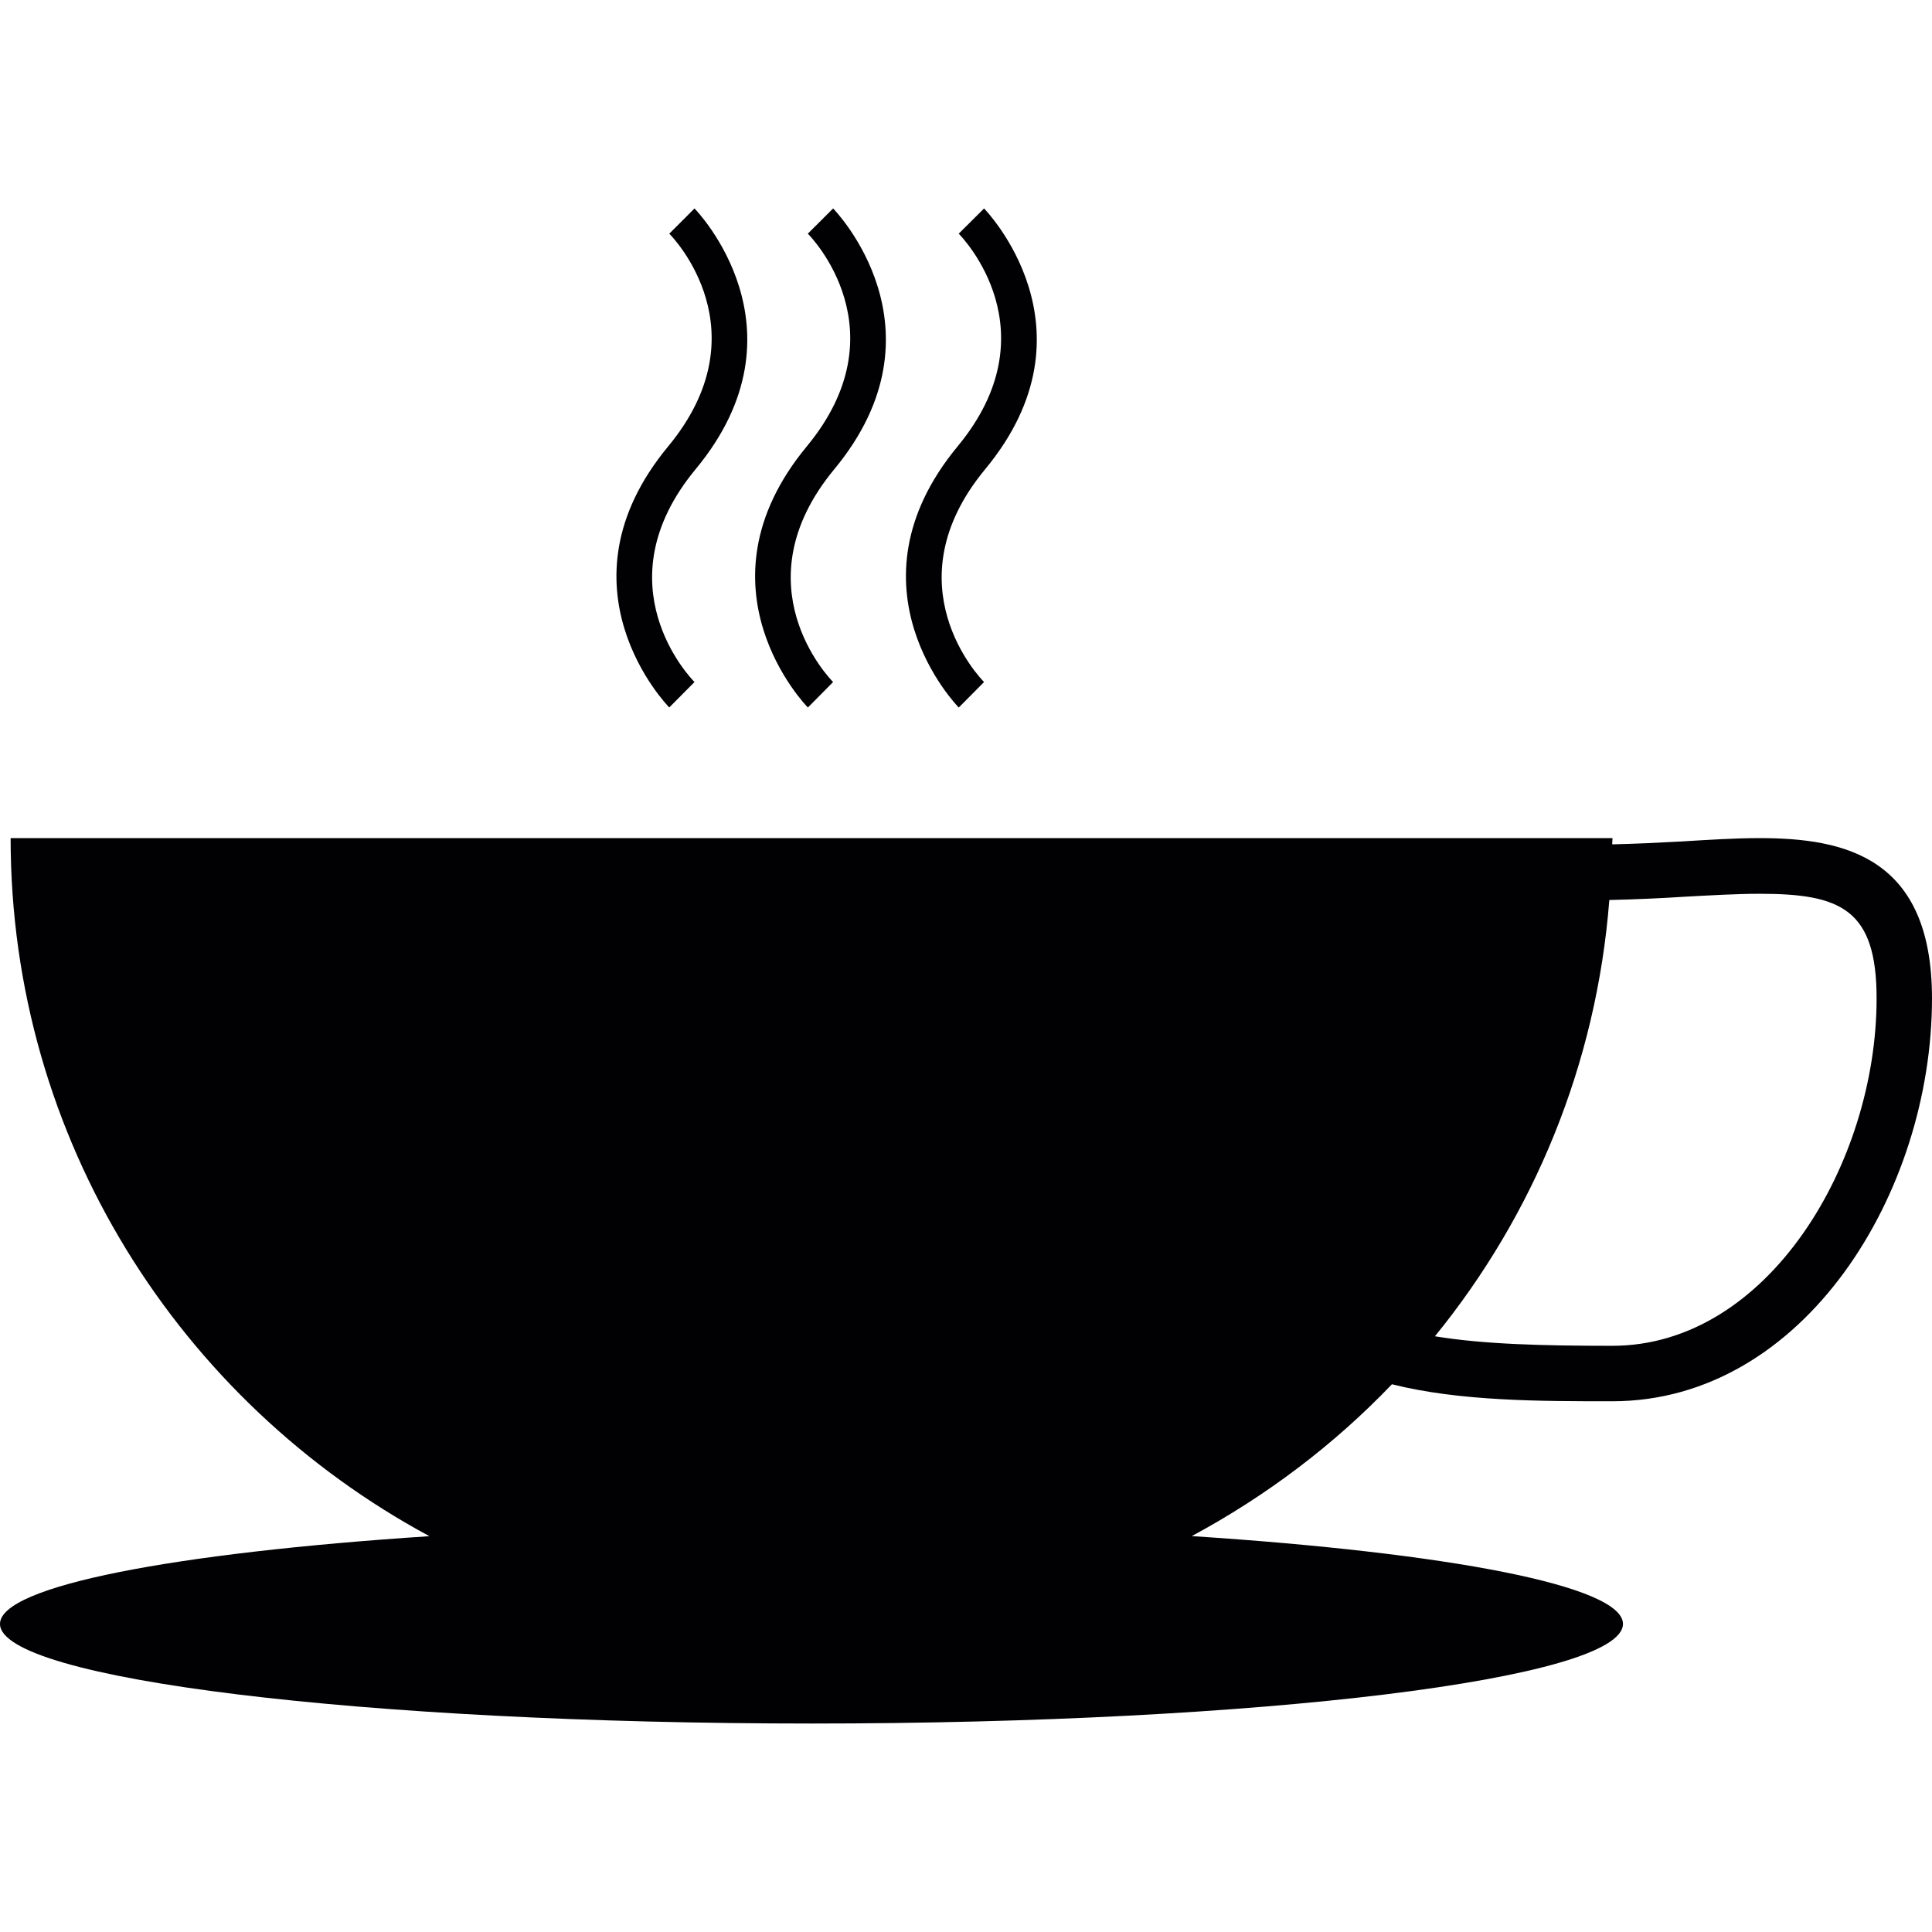
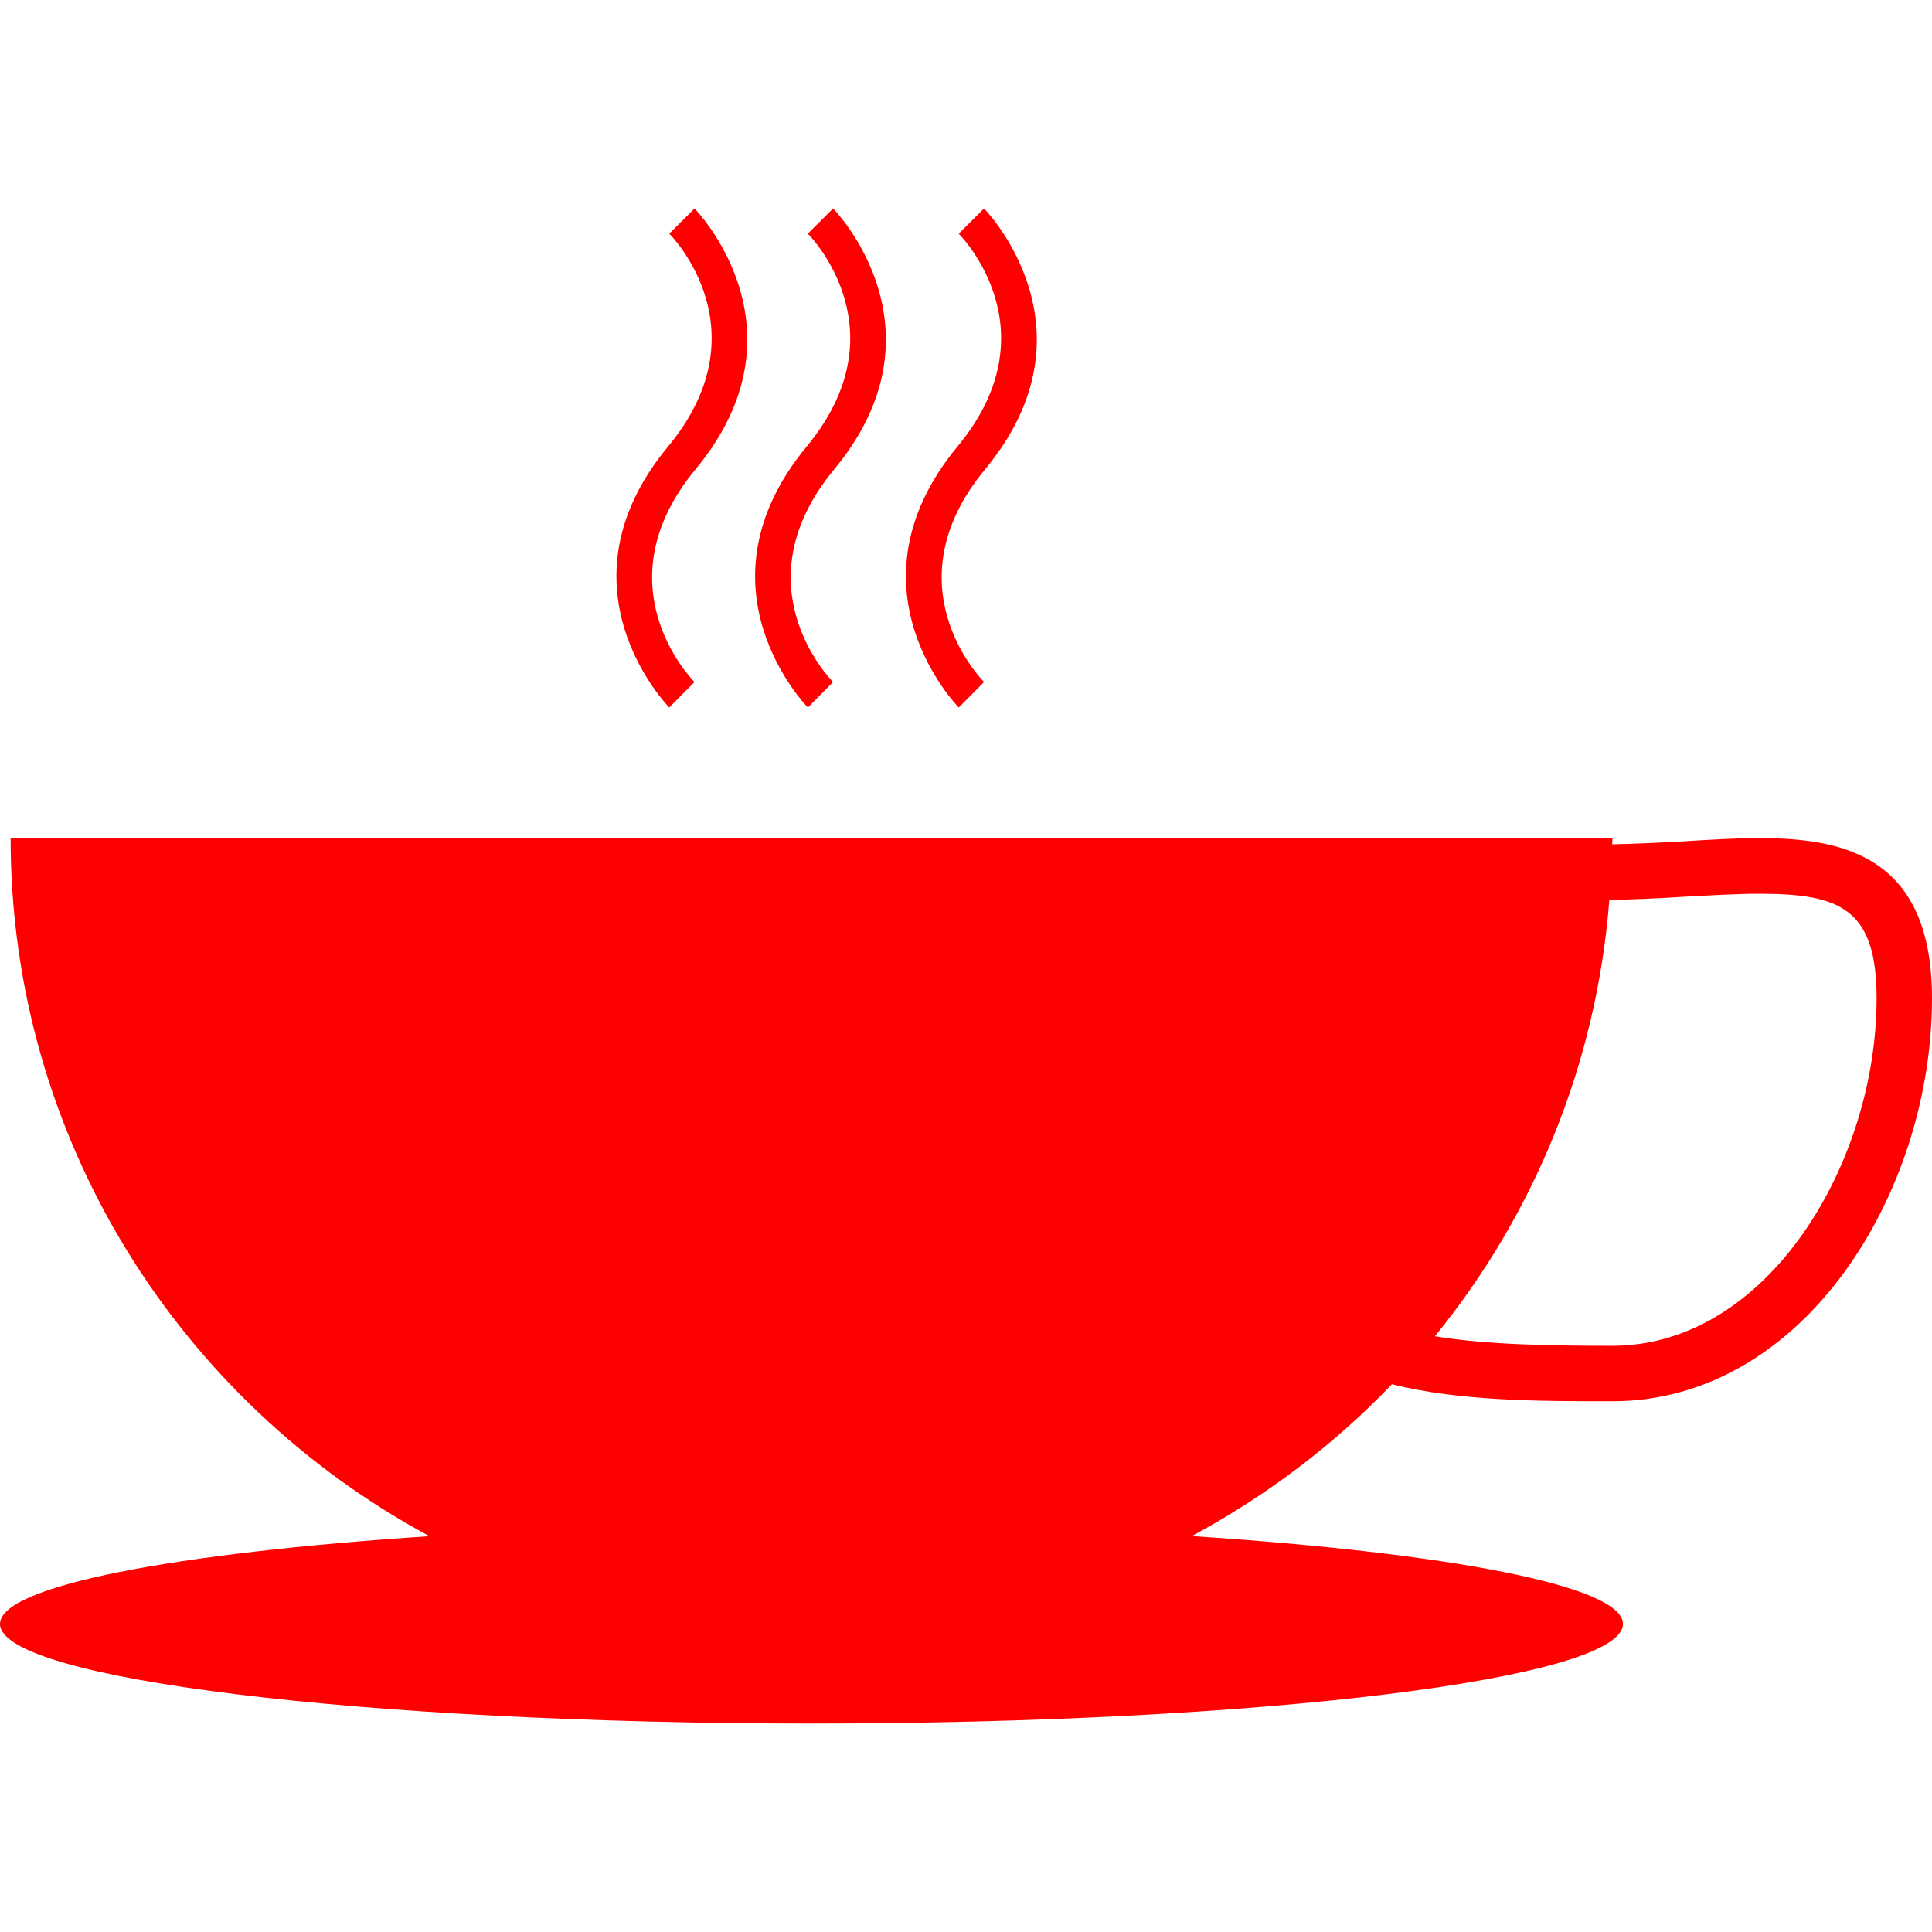
<svg xmlns="http://www.w3.org/2000/svg" height="800px" width="800px" version="1.1" id="Capa_1" viewBox="0 0 275.353 275.353" xml:space="preserve">
  <g>
    <g>
      <g>
        <g>
-           <path style="fill:#010002;" d="M229.784,199.712c27.269,0,45.568-29.692,45.568-57.419c0-20.117-12.418-22.843-24.562-22.843      c-3.468,0-7.21,0.234-11.167,0.479c-3.195,0.176-6.507,0.332-9.848,0.41l0.039-0.889H1.514c0,42.959,24.132,80.321,59.686,99.49      C24.787,221.333,0,226.043,0,231.445c0,7.865,51.782,14.196,115.659,14.196s115.649-6.331,115.649-14.196      c0-5.432-24.904-10.132-61.454-12.516c10.63-5.725,20.263-13.004,28.529-21.641      C208.026,199.712,219.448,199.712,229.784,199.712z M229.364,128.272c3.683-0.088,7.289-0.244,10.737-0.469      c3.83-0.205,7.464-0.42,10.698-0.42c11.509,0,16.658,2.159,16.658,14.909c0,23.419-15.466,49.515-37.664,49.515      c-9.751,0-18.3-0.205-25.285-1.358C218.559,173.196,227.537,151.731,229.364,128.272z M98.982,97.203      c-0.557-0.547-13.414-13.922,0.156-30.327c16.58-20,0.01-37-0.156-37.166l-3.595,3.595c0.557,0.537,13.414,13.932-0.166,30.327      c-16.58,20.029-0.01,37.039,0.166,37.195L98.982,97.203z M118.737,97.203c-0.557-0.547-13.414-13.922,0.166-30.327      c16.56-20,0-37-0.166-37.166l-3.605,3.595c0.557,0.537,13.414,13.932-0.156,30.327c-16.56,20.039-0.01,37.039,0.166,37.205      L118.737,97.203z M140.251,97.203c-0.557-0.547-13.414-13.922,0.156-30.327c16.57-20,0-37-0.156-37.166l-3.615,3.595      c0.547,0.537,13.424,13.932-0.166,30.327c-16.56,20.039,0,37.039,0.176,37.205L140.251,97.203z" />
+           <path style="fill:#ff0000;" d="M229.784,199.712c27.269,0,45.568-29.692,45.568-57.419c0-20.117-12.418-22.843-24.562-22.843      c-3.468,0-7.21,0.234-11.167,0.479c-3.195,0.176-6.507,0.332-9.848,0.41l0.039-0.889H1.514c0,42.959,24.132,80.321,59.686,99.49      C24.787,221.333,0,226.043,0,231.445c0,7.865,51.782,14.196,115.659,14.196s115.649-6.331,115.649-14.196      c0-5.432-24.904-10.132-61.454-12.516c10.63-5.725,20.263-13.004,28.529-21.641      C208.026,199.712,219.448,199.712,229.784,199.712z M229.364,128.272c3.683-0.088,7.289-0.244,10.737-0.469      c3.83-0.205,7.464-0.42,10.698-0.42c11.509,0,16.658,2.159,16.658,14.909c0,23.419-15.466,49.515-37.664,49.515      c-9.751,0-18.3-0.205-25.285-1.358C218.559,173.196,227.537,151.731,229.364,128.272z M98.982,97.203      c-0.557-0.547-13.414-13.922,0.156-30.327c16.58-20,0.01-37-0.156-37.166l-3.595,3.595c0.557,0.537,13.414,13.932-0.166,30.327      c-16.58,20.029-0.01,37.039,0.166,37.195L98.982,97.203z M118.737,97.203c-0.557-0.547-13.414-13.922,0.166-30.327      c16.56-20,0-37-0.166-37.166l-3.605,3.595c0.557,0.537,13.414,13.932-0.156,30.327c-16.56,20.039-0.01,37.039,0.166,37.205      L118.737,97.203z M140.251,97.203c-0.557-0.547-13.414-13.922,0.156-30.327c16.57-20,0-37-0.156-37.166l-3.615,3.595      c0.547,0.537,13.424,13.932-0.166,30.327c-16.56,20.039,0,37.039,0.176,37.205L140.251,97.203z" />
        </g>
      </g>
    </g>
  </g>
</svg>
